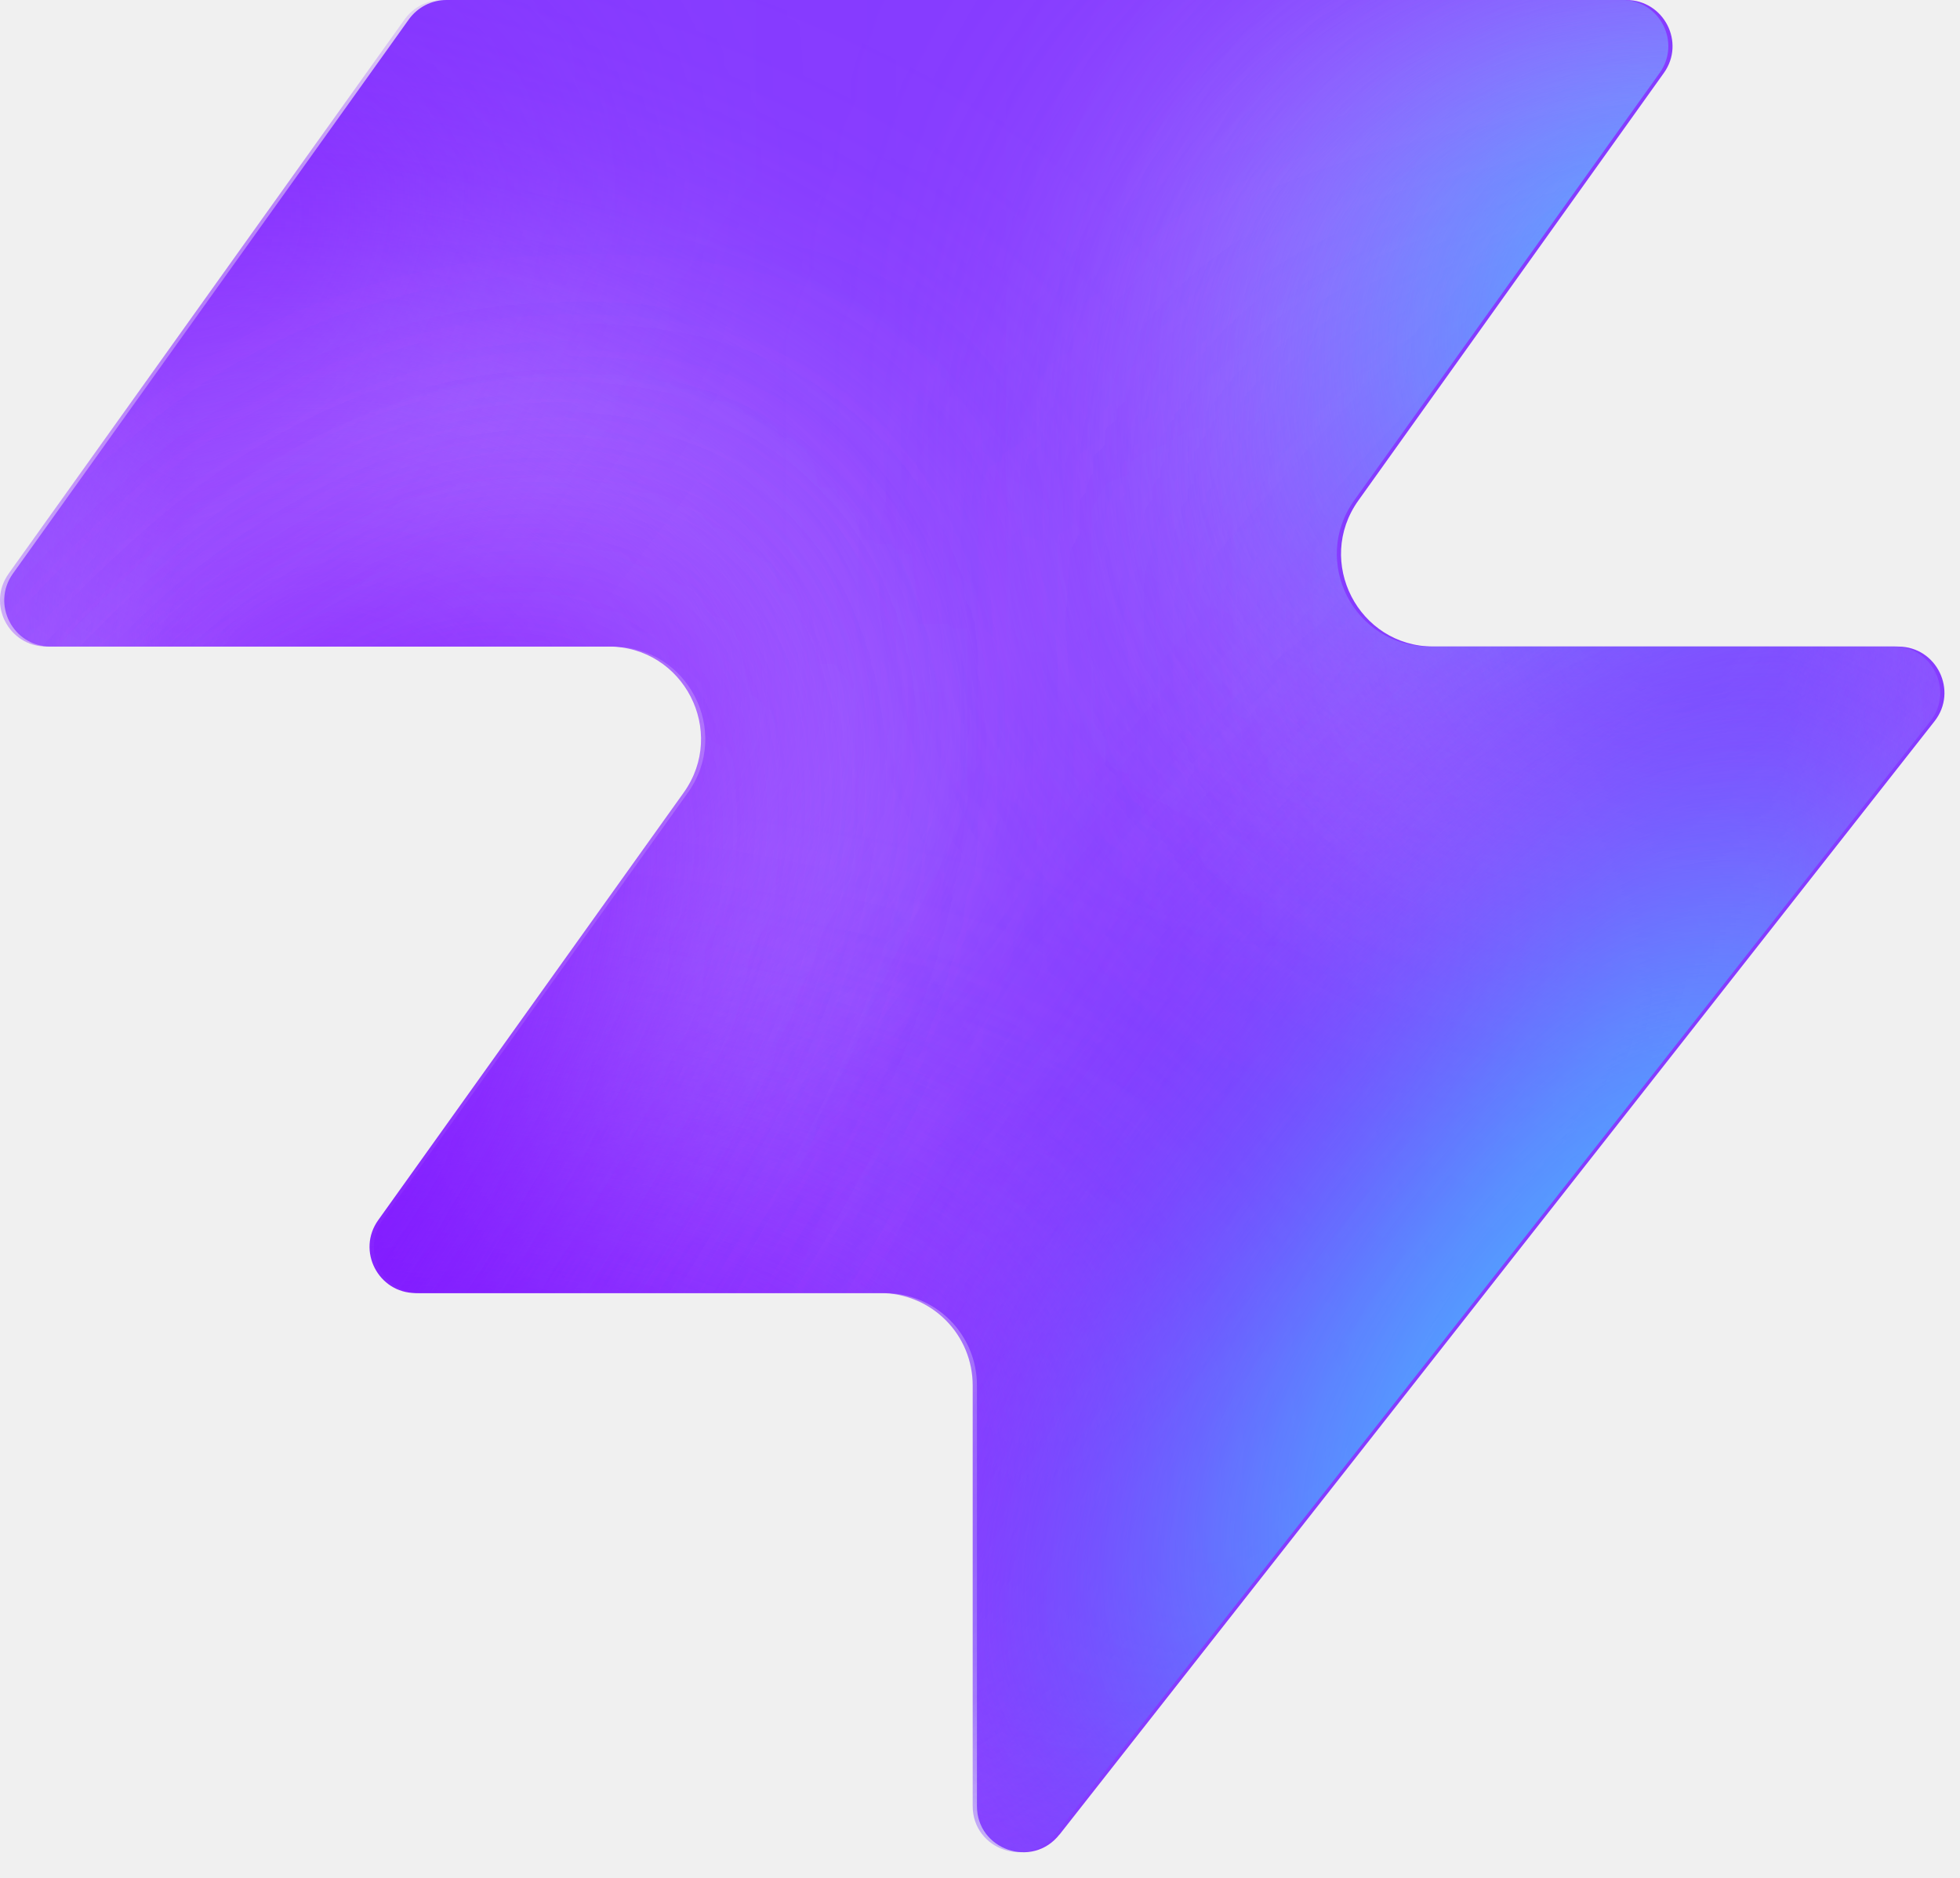
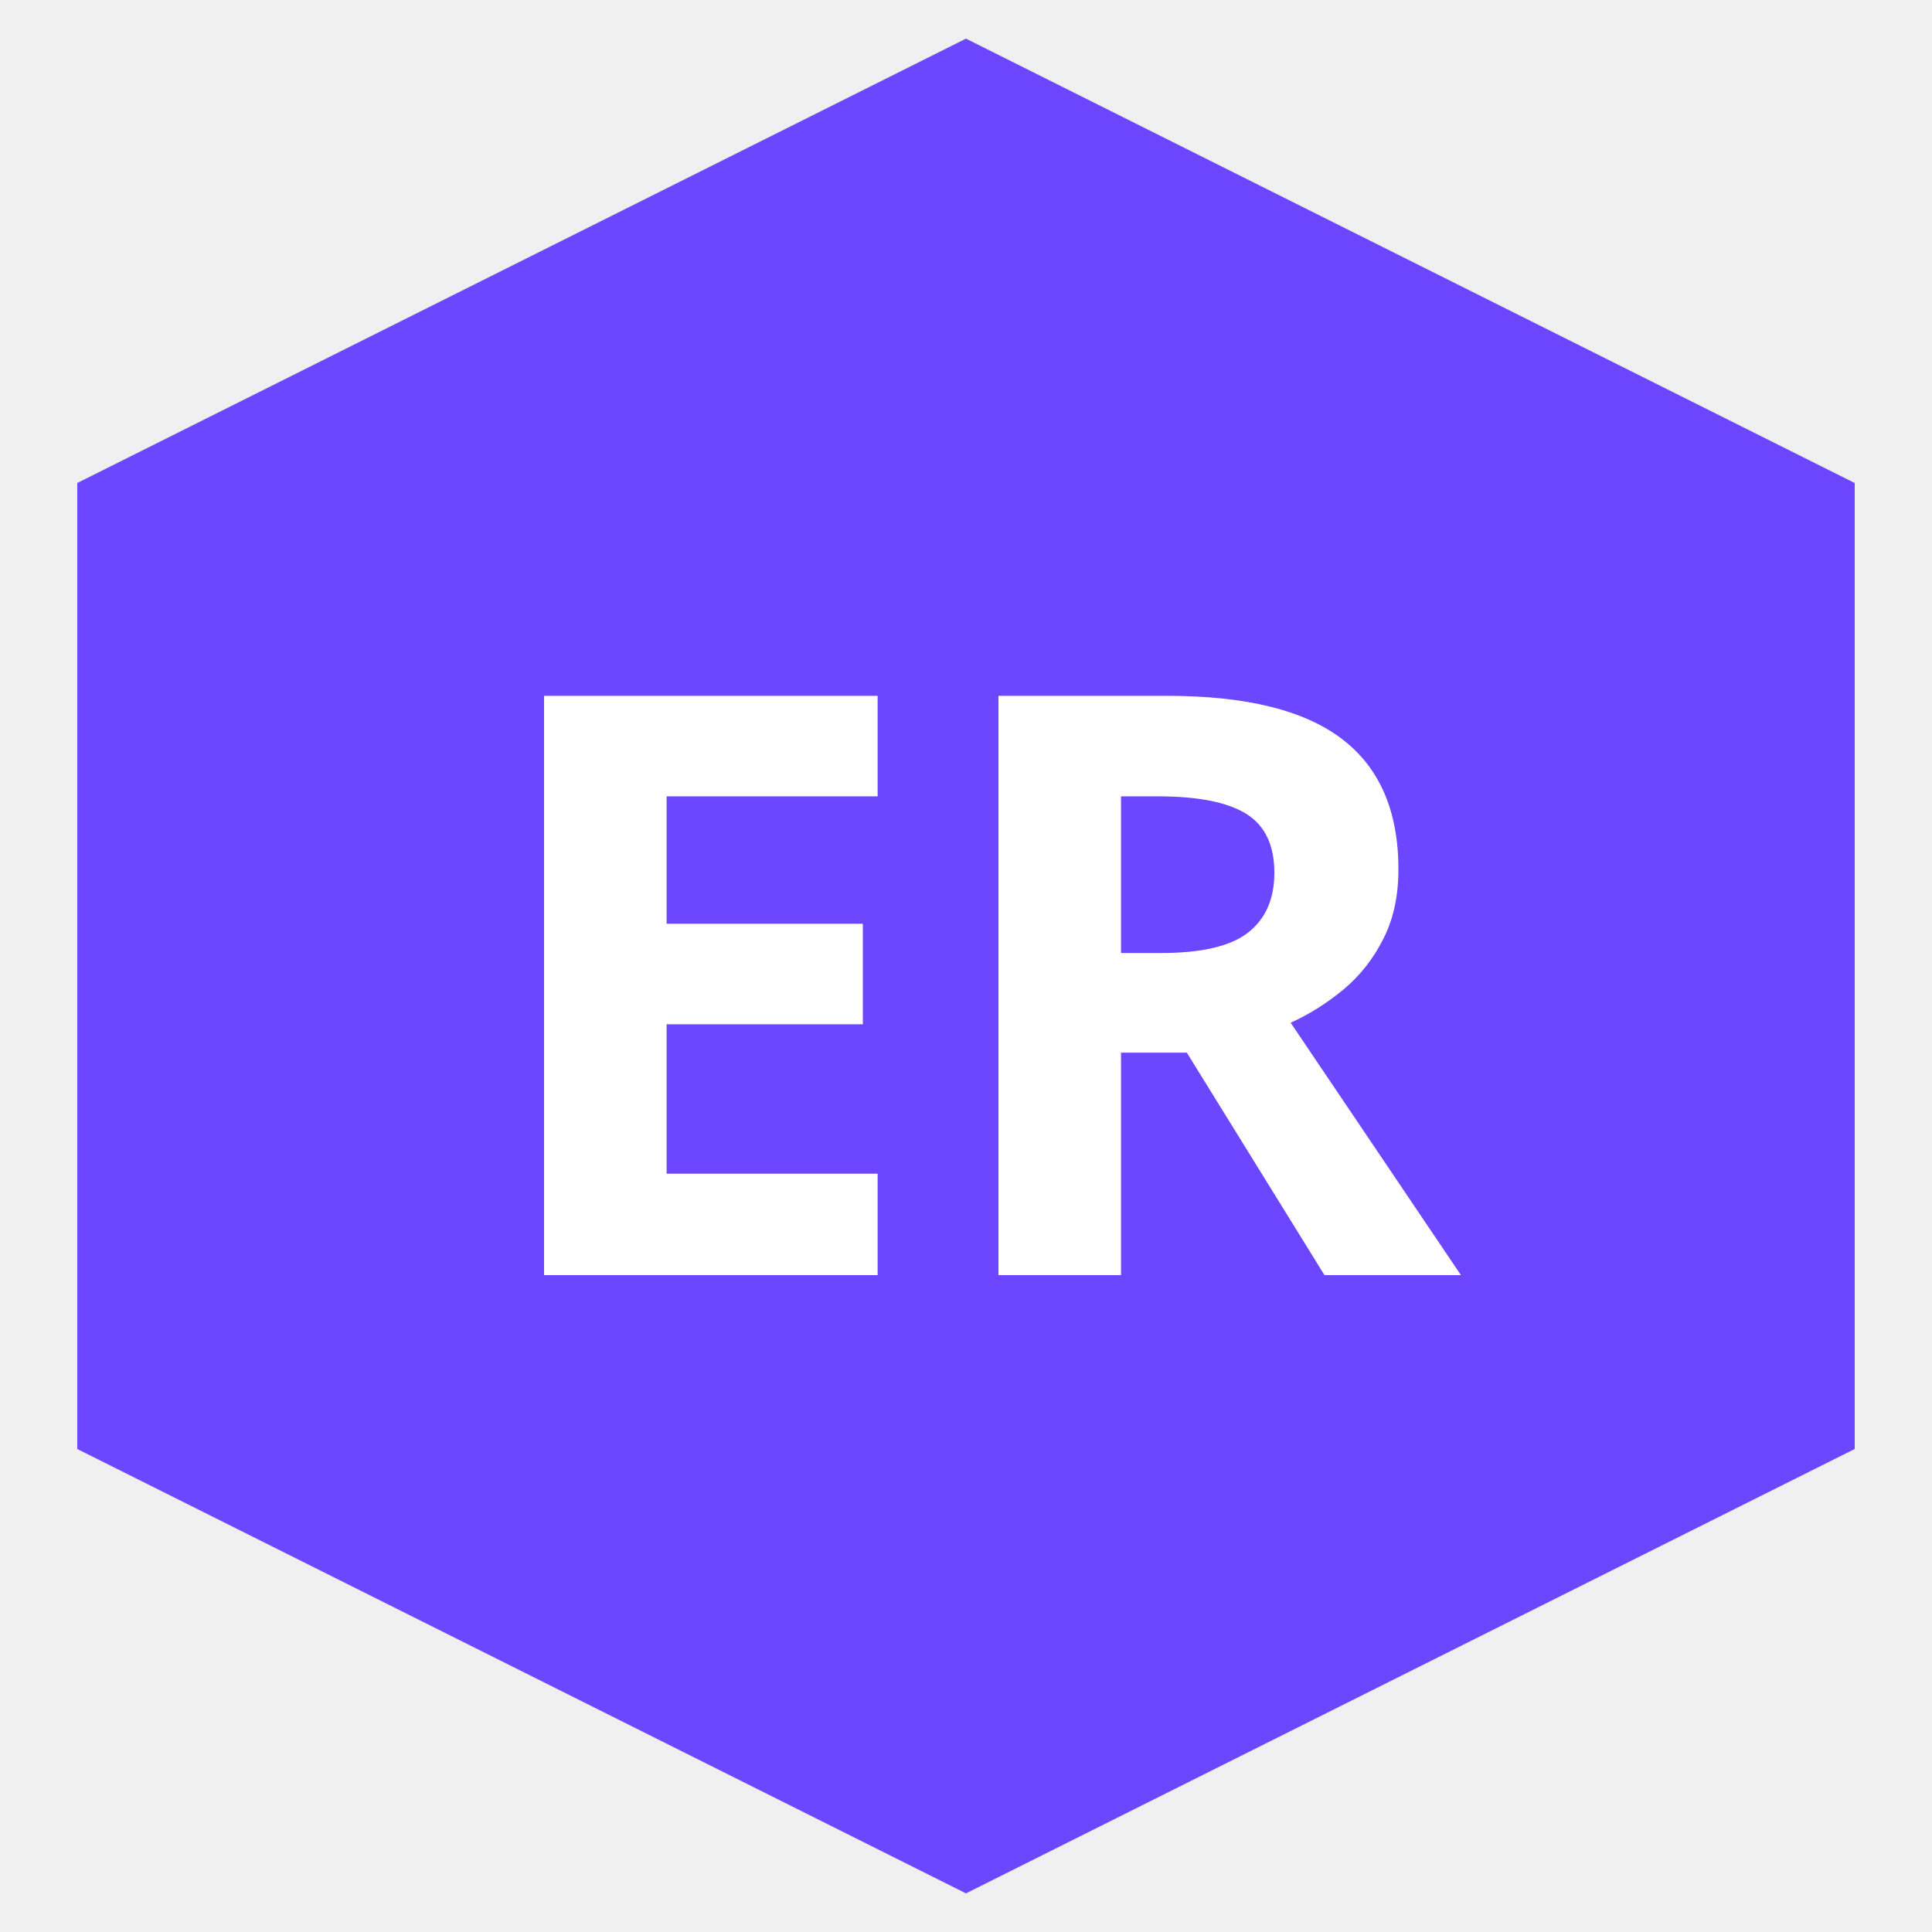
- <svg xmlns="http://www.w3.org/2000/svg" width="48" height="46" fill="none" viewBox="0 0 48 46">
-   <path fill="#863bff" d="M25.946 44.938c-.664.845-2.021.375-2.021-.698V33.937a2.26 2.26 0 0 0-2.262-2.262H10.287c-.92 0-1.456-1.04-.92-1.788l7.48-10.471c1.07-1.497 0-3.578-1.842-3.578H1.237c-.92 0-1.456-1.04-.92-1.788L10.013.474c.214-.297.556-.474.92-.474h28.894c.92 0 1.456 1.04.92 1.788l-7.48 10.471c-1.07 1.498 0 3.579 1.842 3.579h11.377c.943 0 1.473 1.088.89 1.83L25.947 44.94z" style="fill:#863bff;fill:color(display-p3 .525 .23 1);fill-opacity:1" />
-   <mask id="a" width="48" height="46" x="0" y="0" maskUnits="userSpaceOnUse" style="mask-type:alpha">
-     <path fill="#000" d="M25.842 44.938c-.664.844-2.021.375-2.021-.698V33.937a2.26 2.26 0 0 0-2.262-2.262H10.183c-.92 0-1.456-1.04-.92-1.788l7.48-10.471c1.07-1.498 0-3.579-1.842-3.579H1.133c-.92 0-1.456-1.04-.92-1.787L9.91.473c.214-.297.556-.474.92-.474h28.894c.92 0 1.456 1.04.92 1.788l-7.48 10.471c-1.07 1.498 0 3.578 1.842 3.578h11.377c.943 0 1.473 1.088.89 1.832L25.843 44.94z" style="fill:#000;fill-opacity:1" />
-   </mask>
-   <g mask="url(#a)">
-     <g filter="url(#b)">
-       <ellipse cx="5.508" cy="14.704" fill="#ede6ff" rx="5.508" ry="14.704" style="fill:#ede6ff;fill:color(display-p3 .927 .903 1);fill-opacity:1" transform="matrix(.00324 1 1 -.00324 -4.47 31.516)" />
-     </g>
-     <g filter="url(#c)">
-       <ellipse cx="10.399" cy="29.851" fill="#ede6ff" rx="10.399" ry="29.851" style="fill:#ede6ff;fill:color(display-p3 .927 .903 1);fill-opacity:1" transform="matrix(.00324 1 1 -.00324 -39.328 7.883)" />
-     </g>
-     <g filter="url(#d)">
-       <ellipse cx="5.508" cy="30.487" fill="#7e14ff" rx="5.508" ry="30.487" style="fill:#7e14ff;fill:color(display-p3 .492 .077 1);fill-opacity:1" transform="rotate(89.814 -25.913 -14.639)scale(1 -1)" />
-     </g>
-     <g filter="url(#e)">
-       <ellipse cx="5.508" cy="30.599" fill="#7e14ff" rx="5.508" ry="30.599" style="fill:#7e14ff;fill:color(display-p3 .492 .077 1);fill-opacity:1" transform="rotate(89.814 -32.644 -3.334)scale(1 -1)" />
-     </g>
-     <g filter="url(#f)">
-       <ellipse cx="5.508" cy="30.599" fill="#7e14ff" rx="5.508" ry="30.599" style="fill:#7e14ff;fill:color(display-p3 .492 .077 1);fill-opacity:1" transform="matrix(.00324 1 1 -.00324 -34.34 30.47)" />
-     </g>
-     <g filter="url(#g)">
-       <ellipse cx="14.072" cy="22.078" fill="#ede6ff" rx="14.072" ry="22.078" style="fill:#ede6ff;fill:color(display-p3 .927 .903 1);fill-opacity:1" transform="rotate(93.35 24.506 48.493)scale(-1 1)" />
-     </g>
-     <g filter="url(#h)">
-       <ellipse cx="3.47" cy="21.501" fill="#7e14ff" rx="3.47" ry="21.501" style="fill:#7e14ff;fill:color(display-p3 .492 .077 1);fill-opacity:1" transform="rotate(89.009 28.708 47.59)scale(-1 1)" />
-     </g>
-     <g filter="url(#i)">
-       <ellipse cx="3.47" cy="21.501" fill="#7e14ff" rx="3.47" ry="21.501" style="fill:#7e14ff;fill:color(display-p3 .492 .077 1);fill-opacity:1" transform="rotate(89.009 28.708 47.59)scale(-1 1)" />
-     </g>
-     <g filter="url(#j)">
-       <ellipse cx=".387" cy="8.972" fill="#7e14ff" rx="4.407" ry="29.108" style="fill:#7e14ff;fill:color(display-p3 .492 .077 1);fill-opacity:1" transform="rotate(39.51 .387 8.972)" />
-     </g>
-     <g filter="url(#k)">
-       <ellipse cx="47.523" cy="-6.092" fill="#7e14ff" rx="4.407" ry="29.108" style="fill:#7e14ff;fill:color(display-p3 .492 .077 1);fill-opacity:1" transform="rotate(37.892 47.523 -6.092)" />
-     </g>
-     <g filter="url(#l)">
-       <ellipse cx="41.412" cy="6.333" fill="#47bfff" rx="5.971" ry="9.665" style="fill:#47bfff;fill:color(display-p3 .28 .748 1);fill-opacity:1" transform="rotate(37.892 41.412 6.333)" />
-     </g>
-     <g filter="url(#m)">
-       <ellipse cx="-1.879" cy="38.332" fill="#7e14ff" rx="4.407" ry="29.108" style="fill:#7e14ff;fill:color(display-p3 .492 .077 1);fill-opacity:1" transform="rotate(37.892 -1.88 38.332)" />
-     </g>
-     <g filter="url(#n)">
-       <ellipse cx="-1.879" cy="38.332" fill="#7e14ff" rx="4.407" ry="29.108" style="fill:#7e14ff;fill:color(display-p3 .492 .077 1);fill-opacity:1" transform="rotate(37.892 -1.88 38.332)" />
-     </g>
-     <g filter="url(#o)">
-       <ellipse cx="35.651" cy="29.907" fill="#7e14ff" rx="4.407" ry="29.108" style="fill:#7e14ff;fill:color(display-p3 .492 .077 1);fill-opacity:1" transform="rotate(37.892 35.651 29.907)" />
-     </g>
-     <g filter="url(#p)">
-       <ellipse cx="38.418" cy="32.4" fill="#47bfff" rx="5.971" ry="15.297" style="fill:#47bfff;fill:color(display-p3 .28 .748 1);fill-opacity:1" transform="rotate(37.892 38.418 32.4)" />
-     </g>
-   </g>
-   <defs>
-     <filter id="b" width="60.045" height="41.654" x="-19.77" y="16.149" color-interpolation-filters="sRGB" filterUnits="userSpaceOnUse">
-       <feFlood flood-opacity="0" result="BackgroundImageFix" />
-       <feBlend in="SourceGraphic" in2="BackgroundImageFix" result="shape" />
-       <feGaussianBlur result="effect1_foregroundBlur_2002_17158" stdDeviation="7.659" />
-     </filter>
-     <filter id="c" width="90.34" height="51.437" x="-54.613" y="-7.533" color-interpolation-filters="sRGB" filterUnits="userSpaceOnUse">
-       <feFlood flood-opacity="0" result="BackgroundImageFix" />
-       <feBlend in="SourceGraphic" in2="BackgroundImageFix" result="shape" />
-       <feGaussianBlur result="effect1_foregroundBlur_2002_17158" stdDeviation="7.659" />
-     </filter>
-     <filter id="d" width="79.355" height="29.4" x="-49.64" y="2.03" color-interpolation-filters="sRGB" filterUnits="userSpaceOnUse">
-       <feFlood flood-opacity="0" result="BackgroundImageFix" />
-       <feBlend in="SourceGraphic" in2="BackgroundImageFix" result="shape" />
-       <feGaussianBlur result="effect1_foregroundBlur_2002_17158" stdDeviation="4.596" />
-     </filter>
-     <filter id="e" width="79.579" height="29.4" x="-45.045" y="20.029" color-interpolation-filters="sRGB" filterUnits="userSpaceOnUse">
-       <feFlood flood-opacity="0" result="BackgroundImageFix" />
-       <feBlend in="SourceGraphic" in2="BackgroundImageFix" result="shape" />
-       <feGaussianBlur result="effect1_foregroundBlur_2002_17158" stdDeviation="4.596" />
-     </filter>
-     <filter id="f" width="79.579" height="29.4" x="-43.513" y="21.178" color-interpolation-filters="sRGB" filterUnits="userSpaceOnUse">
-       <feFlood flood-opacity="0" result="BackgroundImageFix" />
-       <feBlend in="SourceGraphic" in2="BackgroundImageFix" result="shape" />
-       <feGaussianBlur result="effect1_foregroundBlur_2002_17158" stdDeviation="4.596" />
-     </filter>
-     <filter id="g" width="74.749" height="58.852" x="15.756" y="-17.901" color-interpolation-filters="sRGB" filterUnits="userSpaceOnUse">
-       <feFlood flood-opacity="0" result="BackgroundImageFix" />
-       <feBlend in="SourceGraphic" in2="BackgroundImageFix" result="shape" />
-       <feGaussianBlur result="effect1_foregroundBlur_2002_17158" stdDeviation="7.659" />
-     </filter>
-     <filter id="h" width="61.377" height="25.362" x="23.548" y="2.284" color-interpolation-filters="sRGB" filterUnits="userSpaceOnUse">
-       <feFlood flood-opacity="0" result="BackgroundImageFix" />
-       <feBlend in="SourceGraphic" in2="BackgroundImageFix" result="shape" />
-       <feGaussianBlur result="effect1_foregroundBlur_2002_17158" stdDeviation="4.596" />
-     </filter>
-     <filter id="i" width="61.377" height="25.362" x="23.548" y="2.284" color-interpolation-filters="sRGB" filterUnits="userSpaceOnUse">
-       <feFlood flood-opacity="0" result="BackgroundImageFix" />
-       <feBlend in="SourceGraphic" in2="BackgroundImageFix" result="shape" />
-       <feGaussianBlur result="effect1_foregroundBlur_2002_17158" stdDeviation="4.596" />
-     </filter>
-     <filter id="j" width="56.045" height="63.649" x="-27.636" y="-22.853" color-interpolation-filters="sRGB" filterUnits="userSpaceOnUse">
-       <feFlood flood-opacity="0" result="BackgroundImageFix" />
-       <feBlend in="SourceGraphic" in2="BackgroundImageFix" result="shape" />
-       <feGaussianBlur result="effect1_foregroundBlur_2002_17158" stdDeviation="4.596" />
-     </filter>
-     <filter id="k" width="54.814" height="64.646" x="20.116" y="-38.415" color-interpolation-filters="sRGB" filterUnits="userSpaceOnUse">
-       <feFlood flood-opacity="0" result="BackgroundImageFix" />
-       <feBlend in="SourceGraphic" in2="BackgroundImageFix" result="shape" />
-       <feGaussianBlur result="effect1_foregroundBlur_2002_17158" stdDeviation="4.596" />
-     </filter>
-     <filter id="l" width="33.541" height="35.313" x="24.641" y="-11.323" color-interpolation-filters="sRGB" filterUnits="userSpaceOnUse">
-       <feFlood flood-opacity="0" result="BackgroundImageFix" />
-       <feBlend in="SourceGraphic" in2="BackgroundImageFix" result="shape" />
-       <feGaussianBlur result="effect1_foregroundBlur_2002_17158" stdDeviation="4.596" />
-     </filter>
-     <filter id="m" width="54.814" height="64.646" x="-29.286" y="6.009" color-interpolation-filters="sRGB" filterUnits="userSpaceOnUse">
-       <feFlood flood-opacity="0" result="BackgroundImageFix" />
-       <feBlend in="SourceGraphic" in2="BackgroundImageFix" result="shape" />
-       <feGaussianBlur result="effect1_foregroundBlur_2002_17158" stdDeviation="4.596" />
-     </filter>
-     <filter id="n" width="54.814" height="64.646" x="-29.286" y="6.009" color-interpolation-filters="sRGB" filterUnits="userSpaceOnUse">
-       <feFlood flood-opacity="0" result="BackgroundImageFix" />
-       <feBlend in="SourceGraphic" in2="BackgroundImageFix" result="shape" />
-       <feGaussianBlur result="effect1_foregroundBlur_2002_17158" stdDeviation="4.596" />
-     </filter>
-     <filter id="o" width="54.814" height="64.646" x="8.244" y="-2.416" color-interpolation-filters="sRGB" filterUnits="userSpaceOnUse">
-       <feFlood flood-opacity="0" result="BackgroundImageFix" />
-       <feBlend in="SourceGraphic" in2="BackgroundImageFix" result="shape" />
-       <feGaussianBlur result="effect1_foregroundBlur_2002_17158" stdDeviation="4.596" />
-     </filter>
-     <filter id="p" width="39.409" height="43.623" x="18.713" y="10.588" color-interpolation-filters="sRGB" filterUnits="userSpaceOnUse">
-       <feFlood flood-opacity="0" result="BackgroundImageFix" />
-       <feBlend in="SourceGraphic" in2="BackgroundImageFix" result="shape" />
-       <feGaussianBlur result="effect1_foregroundBlur_2002_17158" stdDeviation="4.596" />
-     </filter>
-   </defs>
+ <svg xmlns="http://www.w3.org/2000/svg" viewBox="0 0 100 100">
+   <polygon points="50,2 96,25 96,75 50,98 4,75 4,25" fill="#6C47FF" />
+   <text x="50" y="66" font-family="sans-serif" font-weight="bold" font-size="42" fill="#FFFFFF" text-anchor="middle">ER</text>
</svg>
